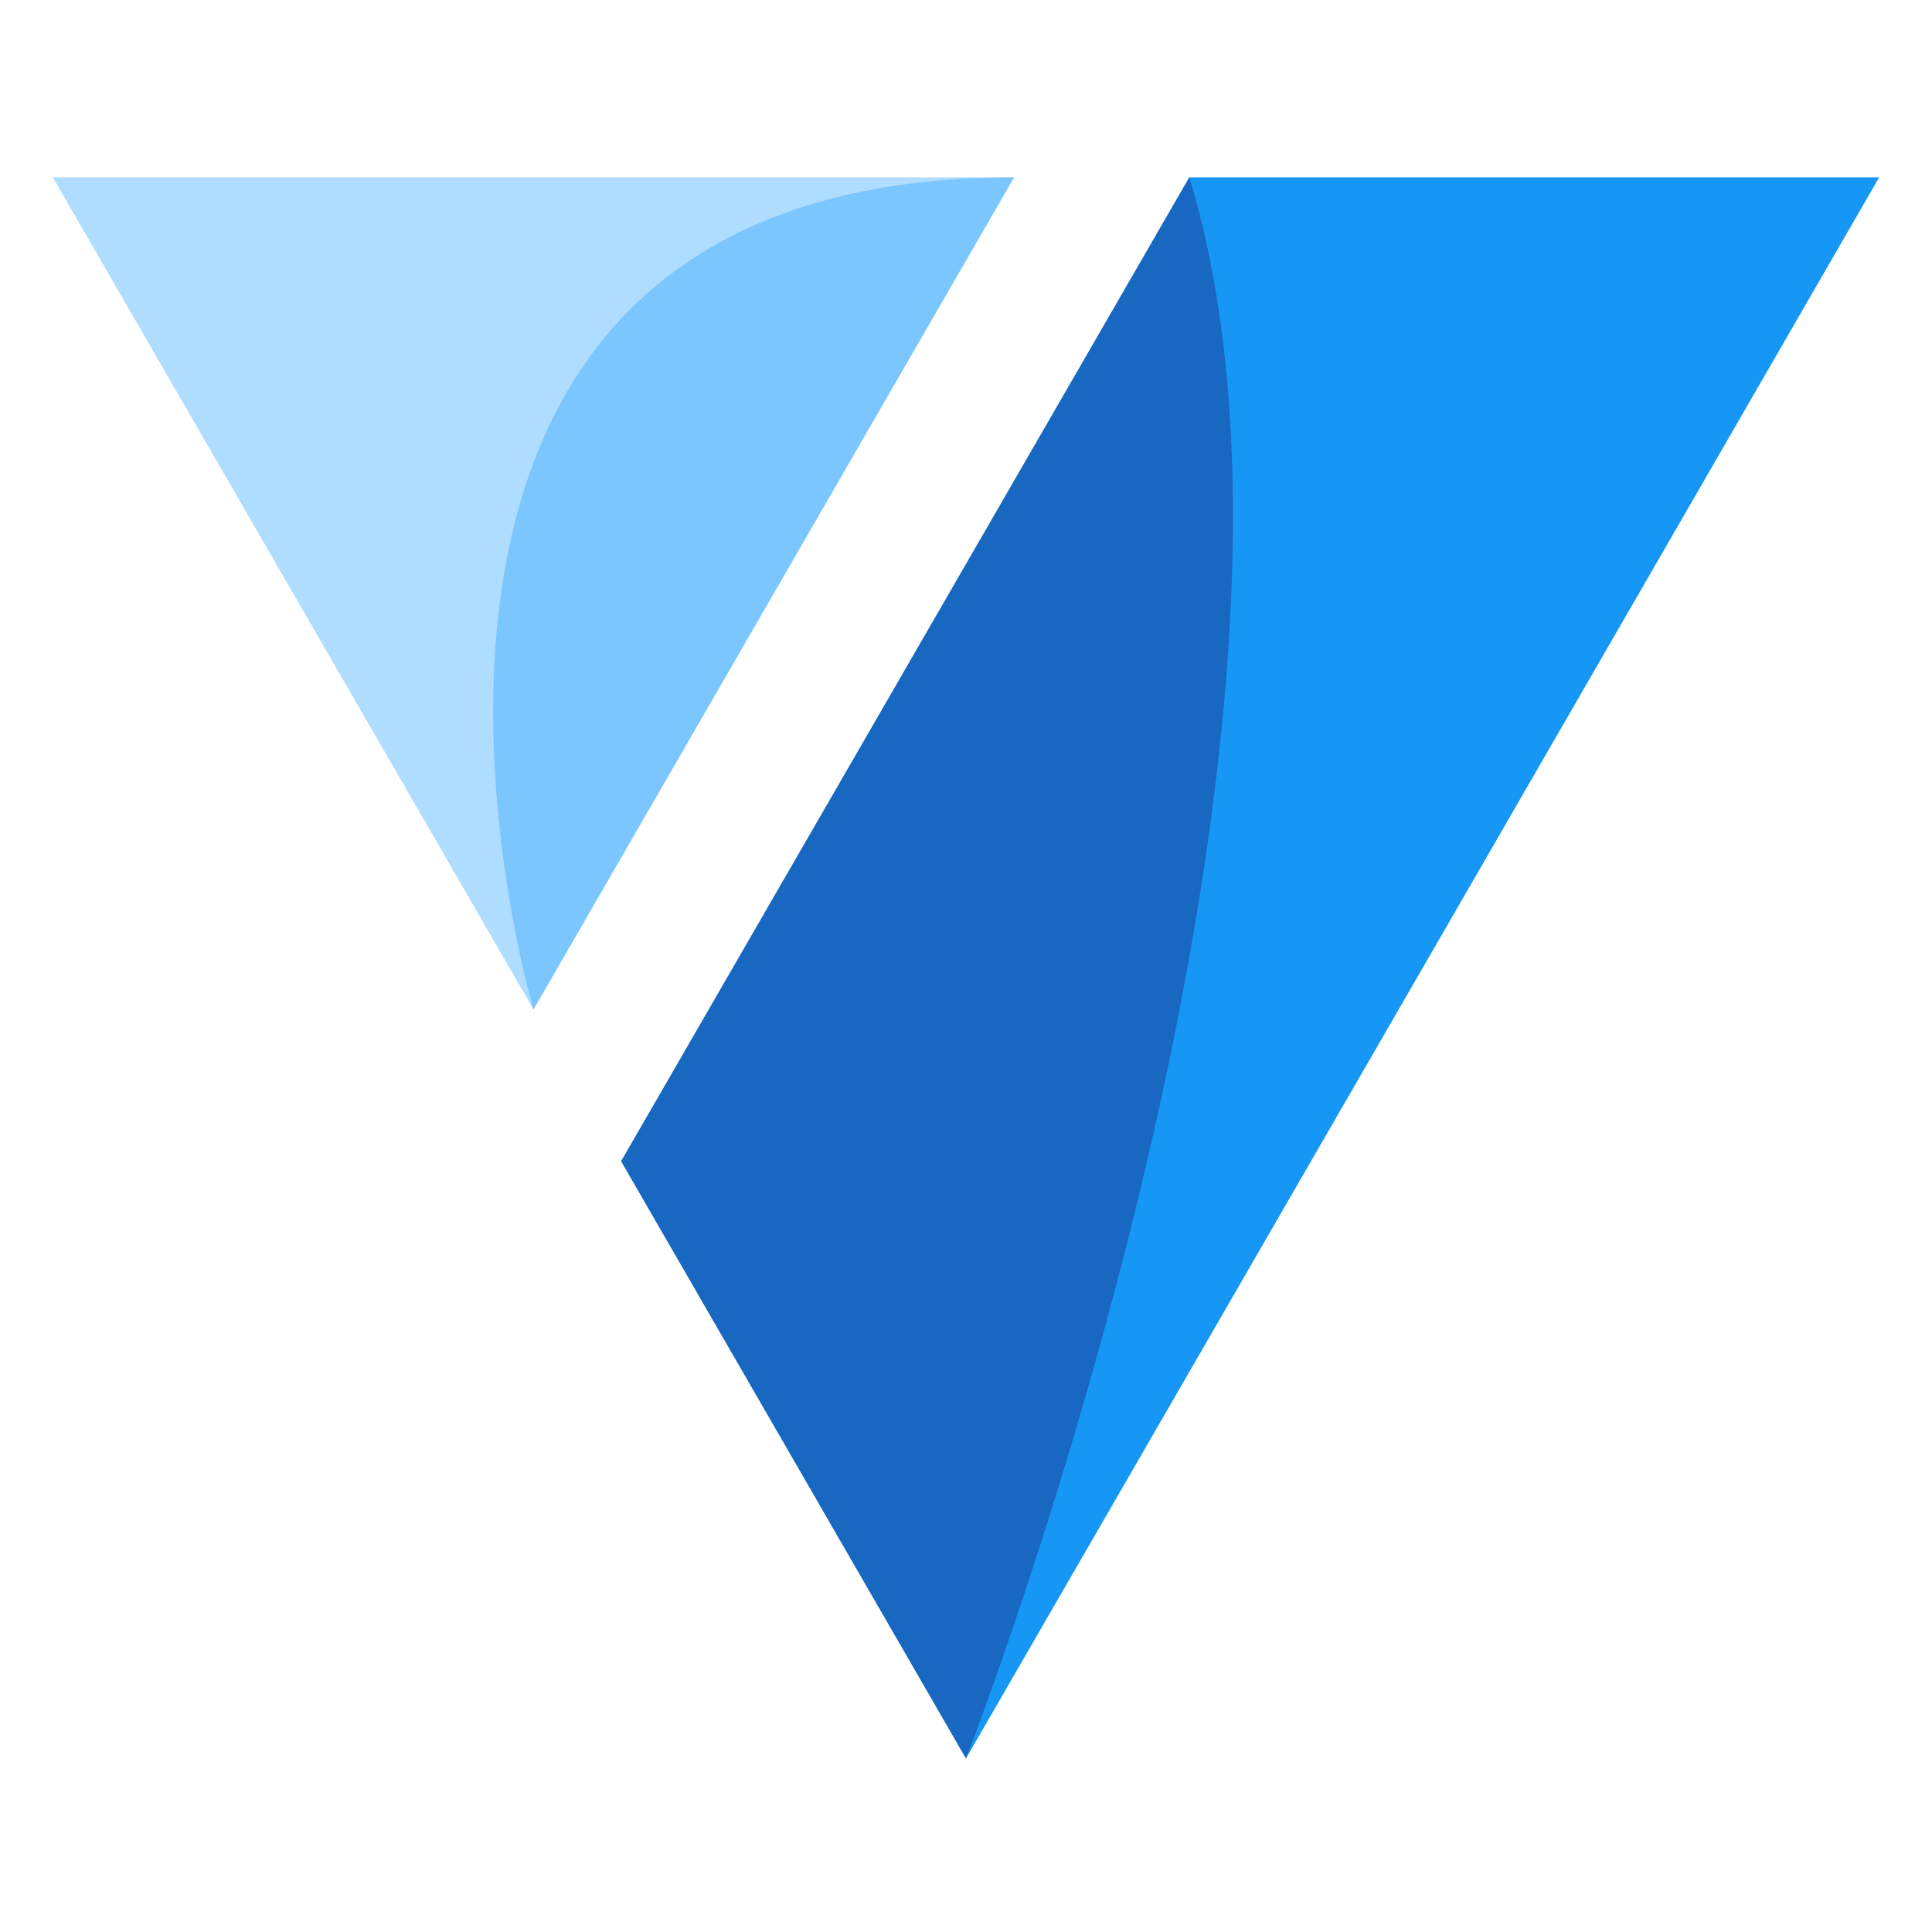
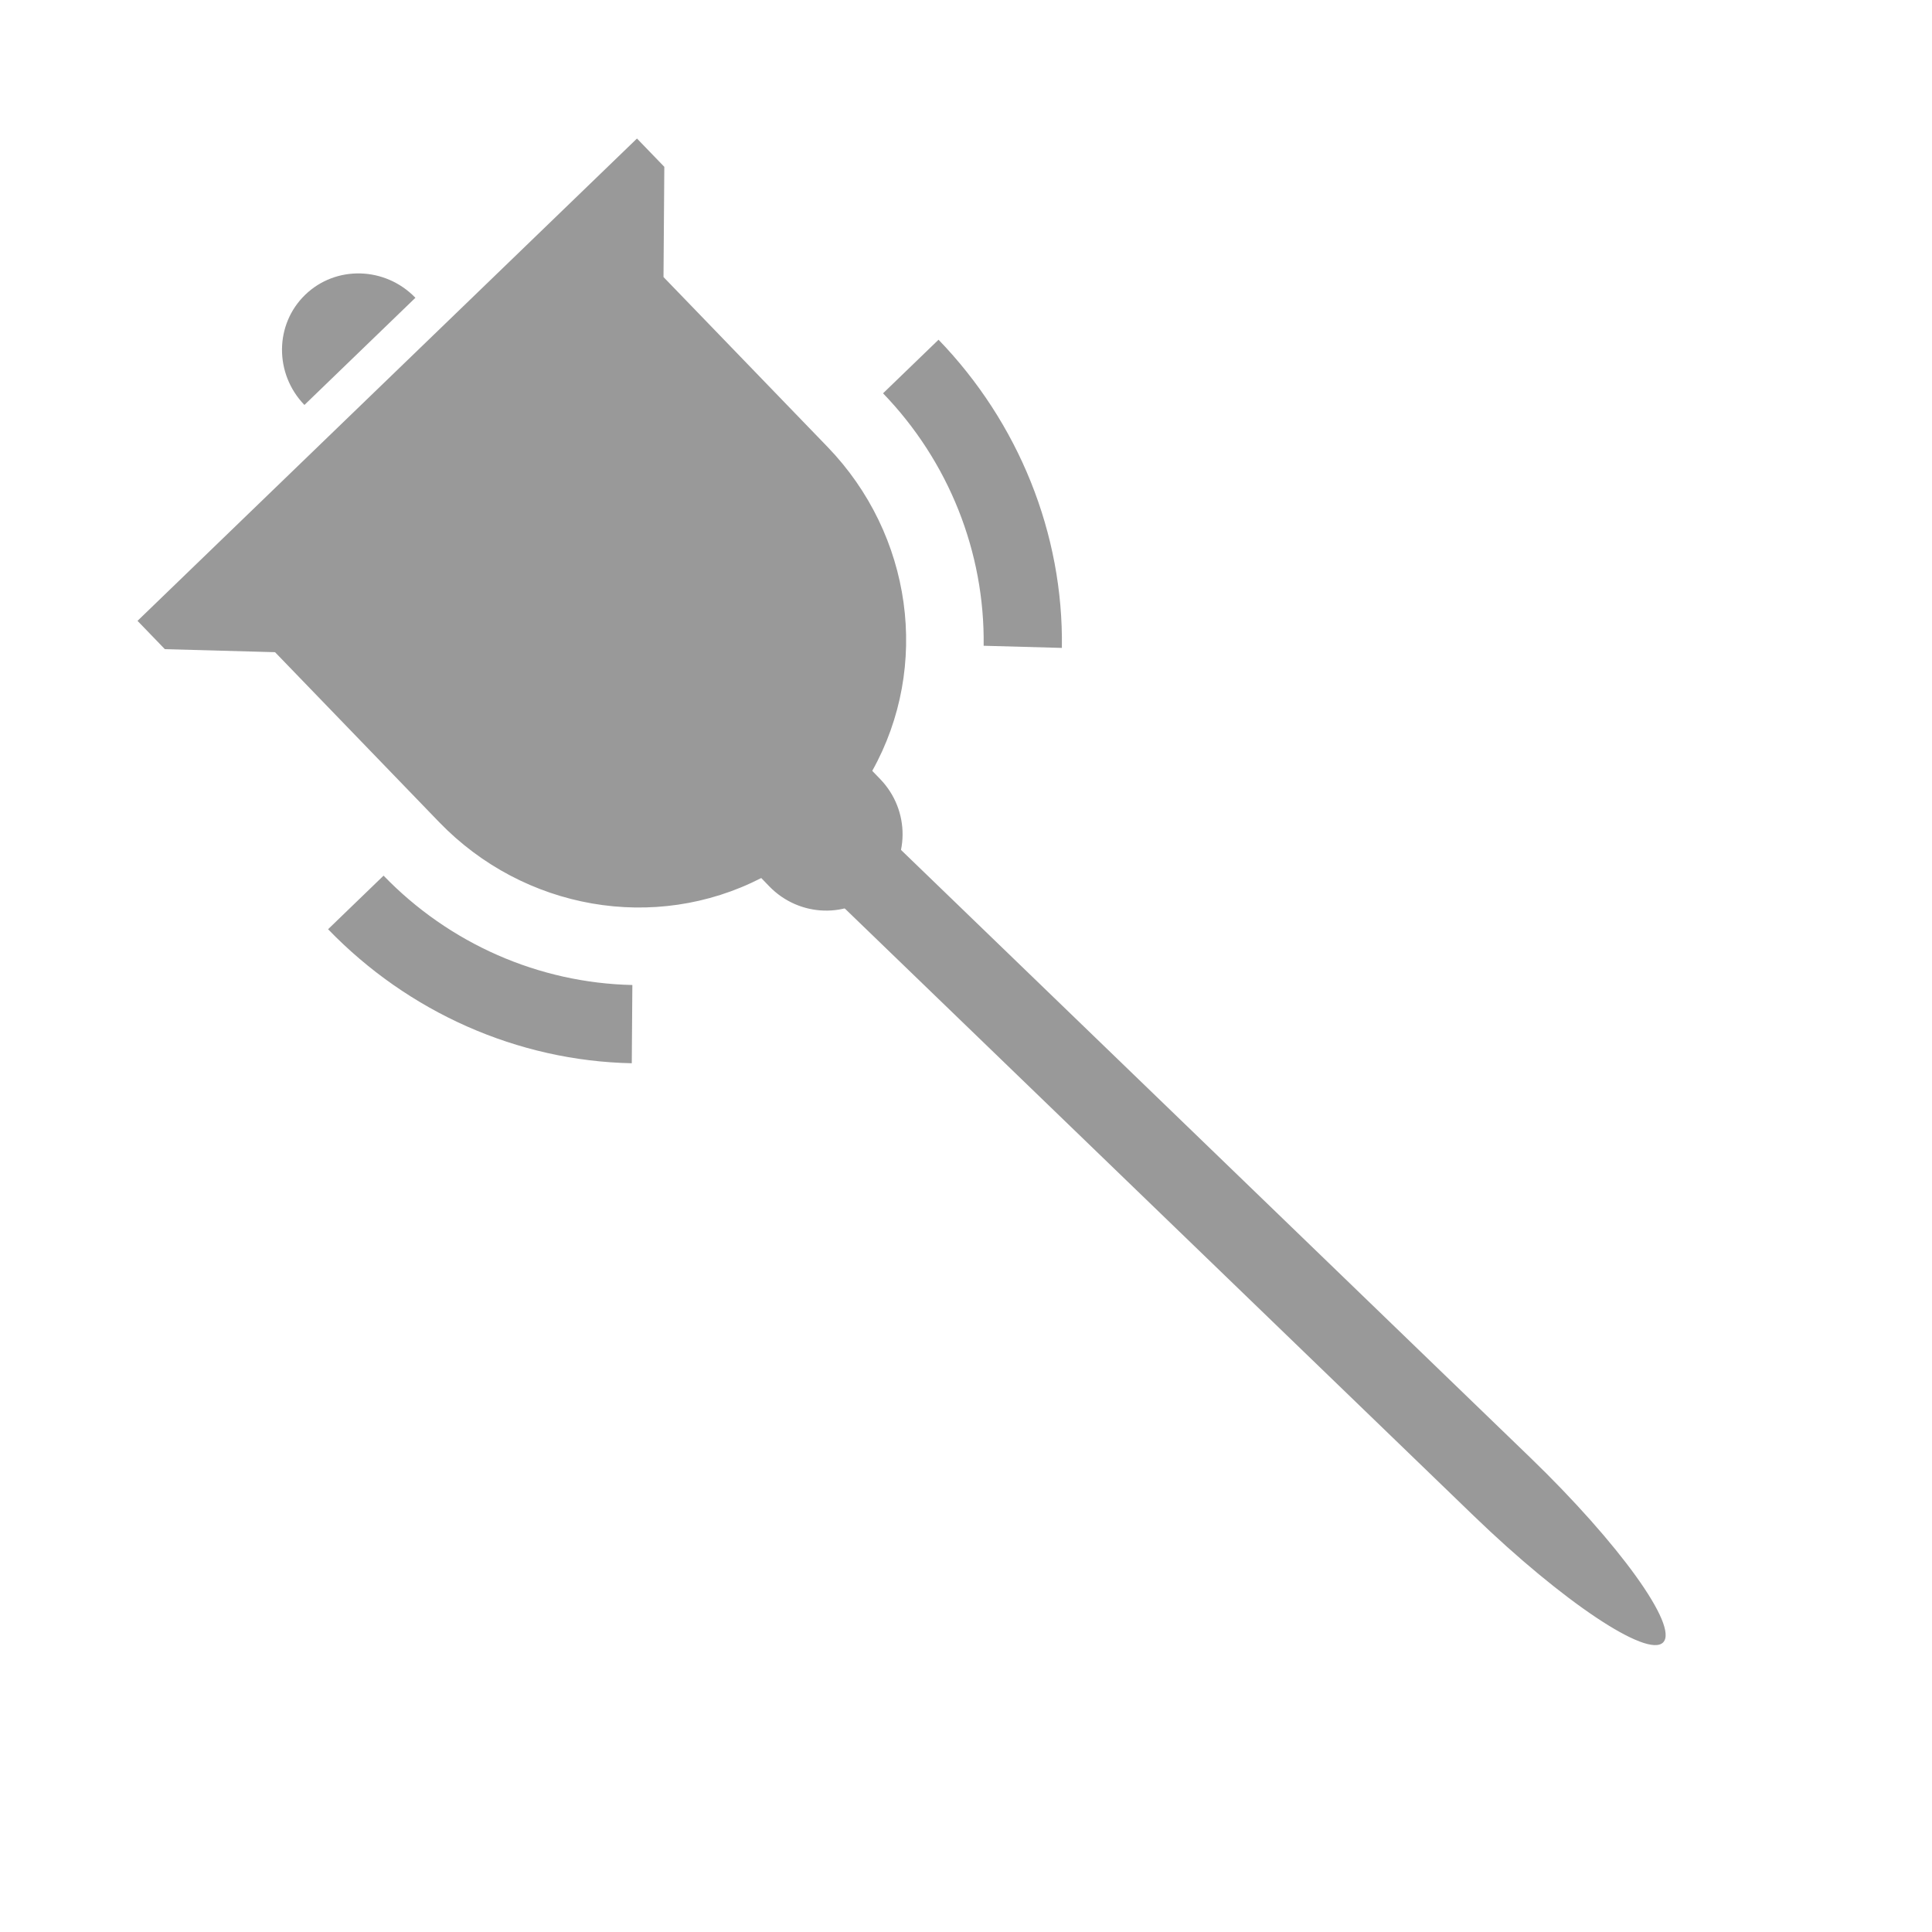
- <svg xmlns="http://www.w3.org/2000/svg" width="512" height="512" viewBox="0 0 512 512" fill="none">
-   <path d="M261.126 140.65L164.624 307.732L256.001 466L377.028 256.5L498.001 47H315.192L261.126 140.65Z" fill="#1697F6" />
-   <path d="M135.027 256.5L141.365 267.518L231.64 111.178L268.731 47H256H14L135.027 256.5Z" fill="#AEDDFF" />
-   <path d="M315.191 47C360.935 197.446 256 466 256 466L164.624 307.732L315.191 47Z" fill="#1867C0" />
-   <path d="M268.731 47C76.003 47 141.366 267.518 141.366 267.518L268.731 47Z" fill="#7BC6FF" />
+ <svg xmlns="http://www.w3.org/2000/svg" width="480" height="480">
+   <g>
+     <rect fill="none" id="canvas_background" height="482" width="482" y="-1" x="-1" />
+   </g>
+   <g>
+     <g stroke="null" id="svg_3">
+       <path transform="rotate(44 293.0822,292.0335) " stroke="null" id="svg_2" d="m126.082,292.034l55.667,-10.084l222.666,0c30.744,0 55.667,4.515 55.667,10.084c0,5.569 -24.923,10.084 -55.667,10.084l-222.666,0l-55.667,-10.084z" stroke-opacity="null" stroke-width="null" fill="#999999" />
+       <path transform="rotate(136 147.1531,147.0852) " stroke="null" fill="#999999" id="svg_1" d="m233.406,210.642l0,9.778l-172.506,0l0,-9.778l19.167,-19.556l0,-58.668c0,-30.312 19.455,-57.006 47.918,-65.61c0,-0.978 0,-1.858 0,-2.836a19.167,19.556 0 0 1 19.167,-19.556a19.167,19.556 0 0 1 19.167,19.556c0,0.978 0,1.858 0,2.836c28.464,8.605 47.918,35.299 47.918,65.61l0,58.668l19.167,19.556m-67.086,19.556a19.167,19.556 0 0 1 -19.167,19.556a19.167,19.556 0 0 1 -19.167,-19.556m93.441,-174.146l-13.609,13.885c16.388,16.525 25.588,39.014 25.588,62.481l19.167,0c0,-28.65 -11.117,-56.224 -31.147,-76.366m-179.694,76.366l19.167,0c0,-23.467 9.2,-45.957 25.588,-62.481l-13.609,-13.885c-20.03,20.143 -31.147,47.717 -31.147,76.366z" />
+     </g>
+   </g>
</svg>
